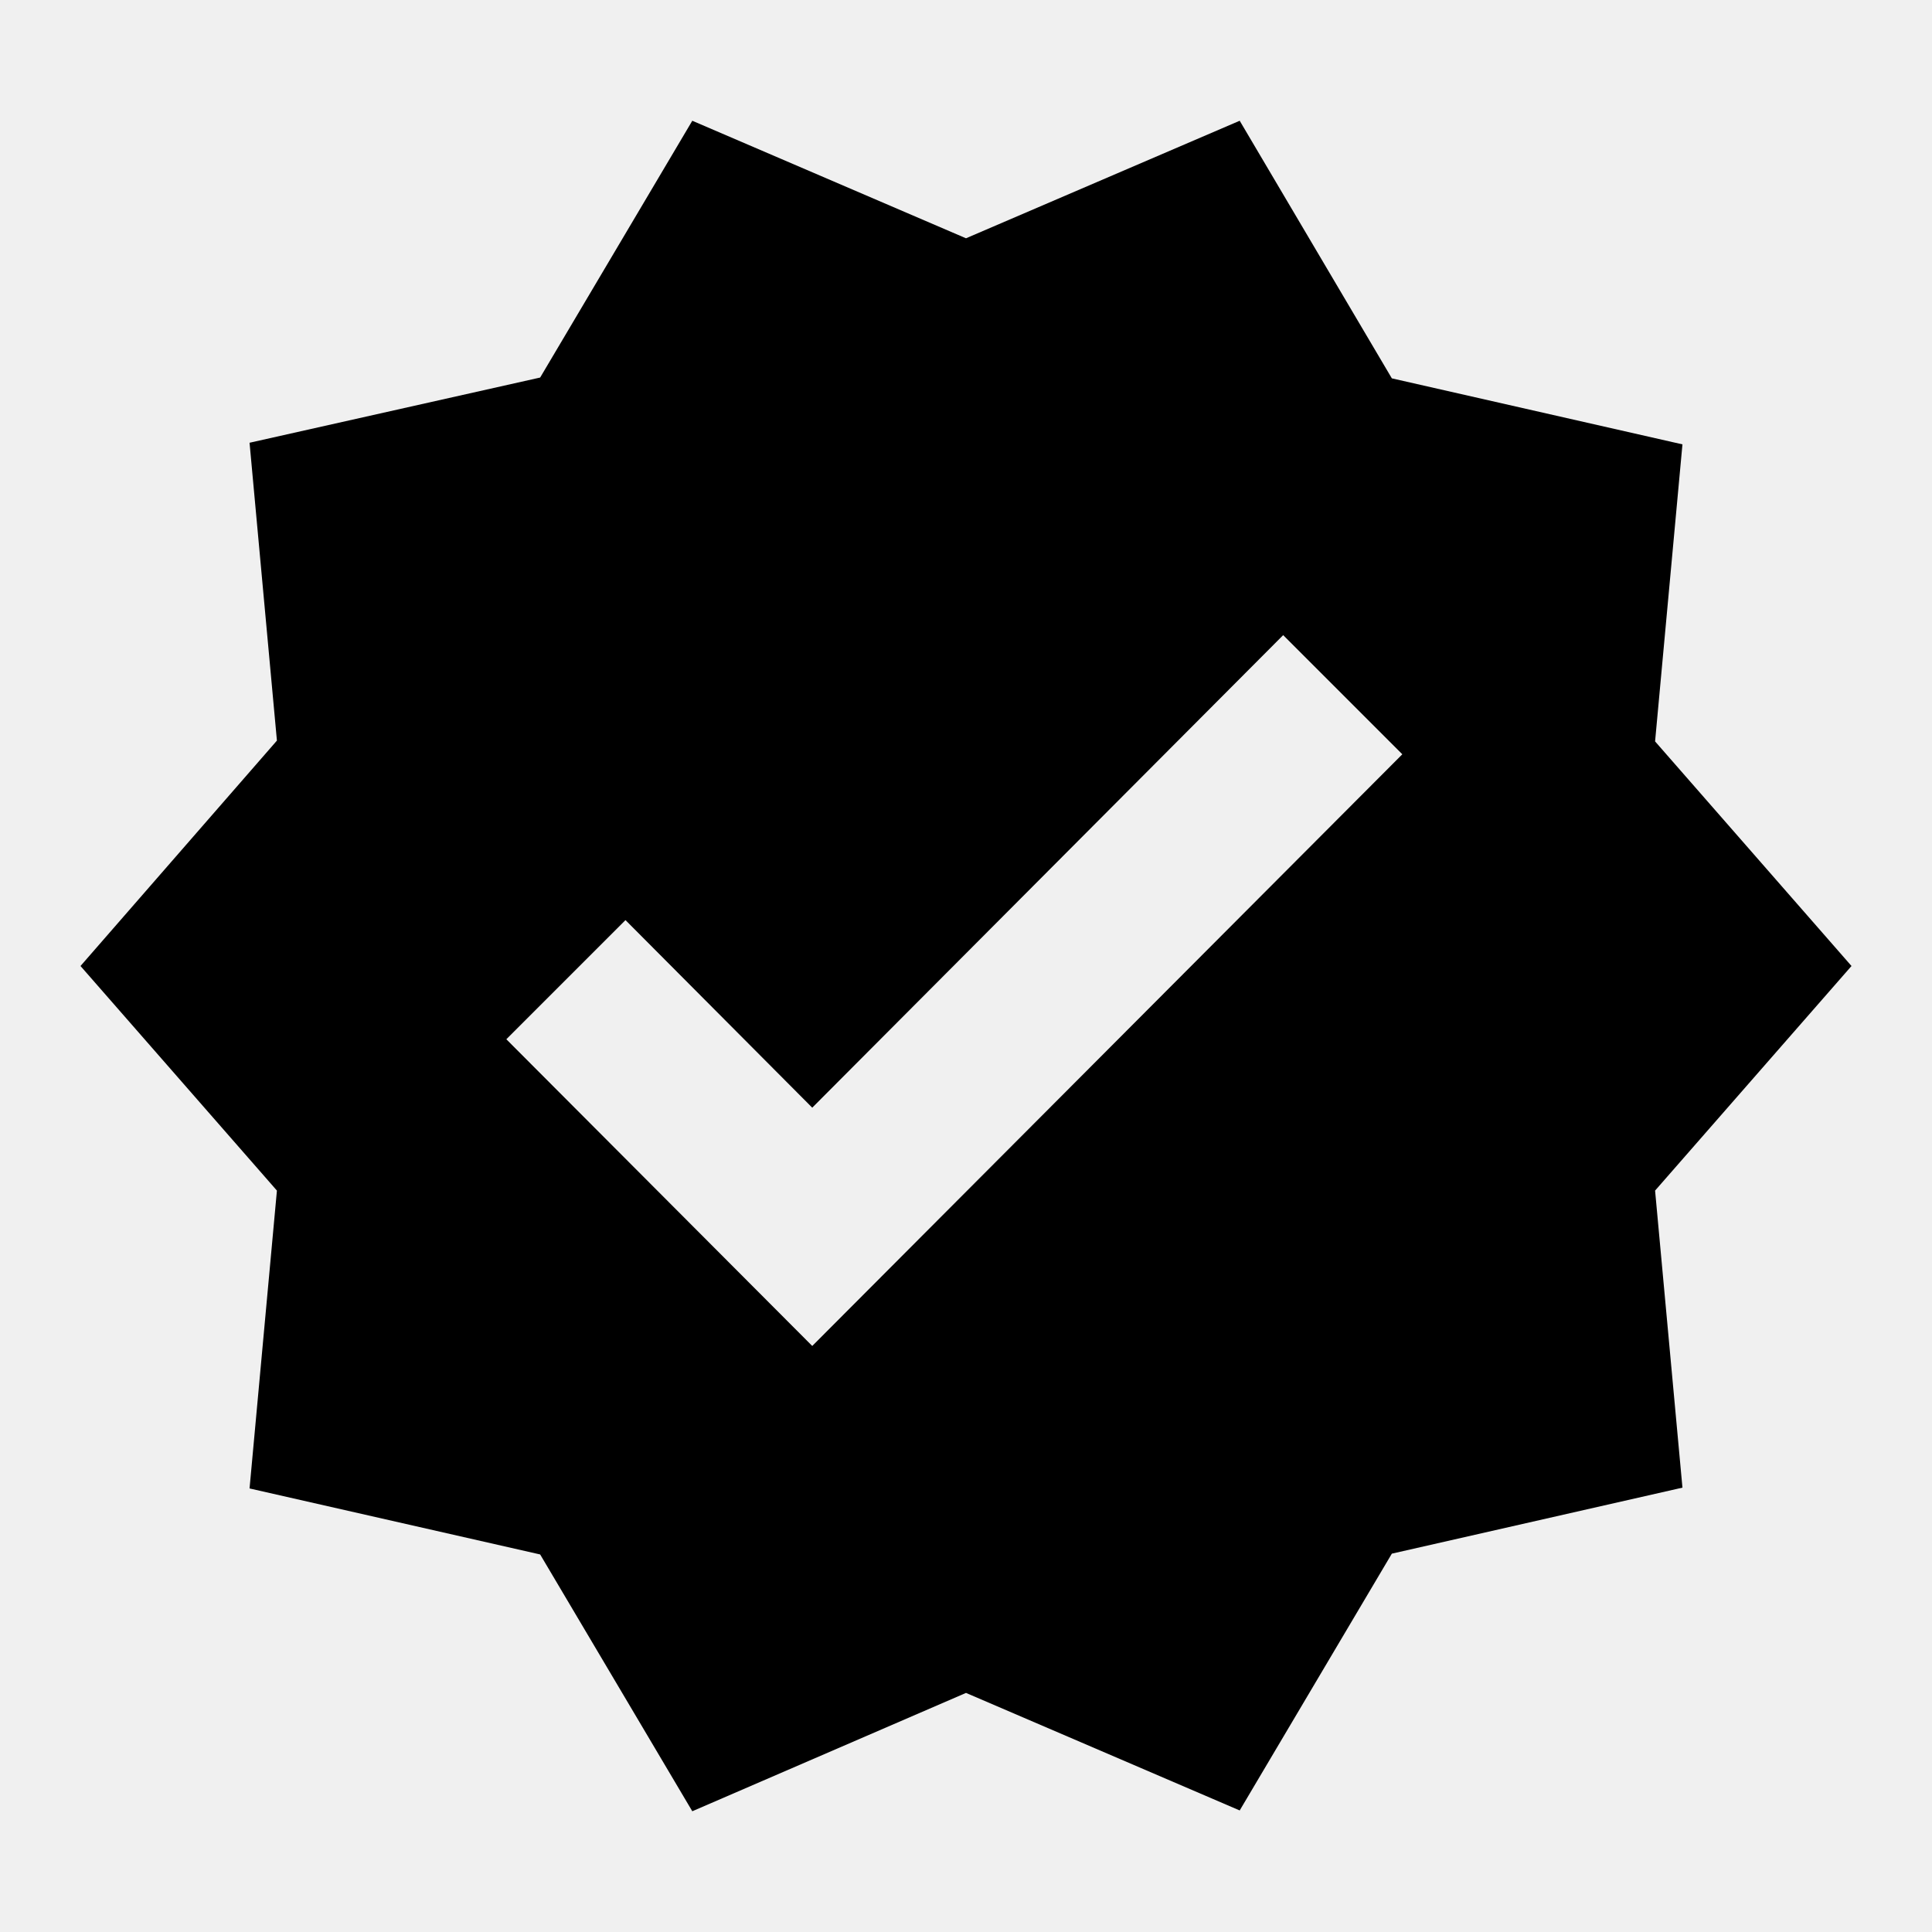
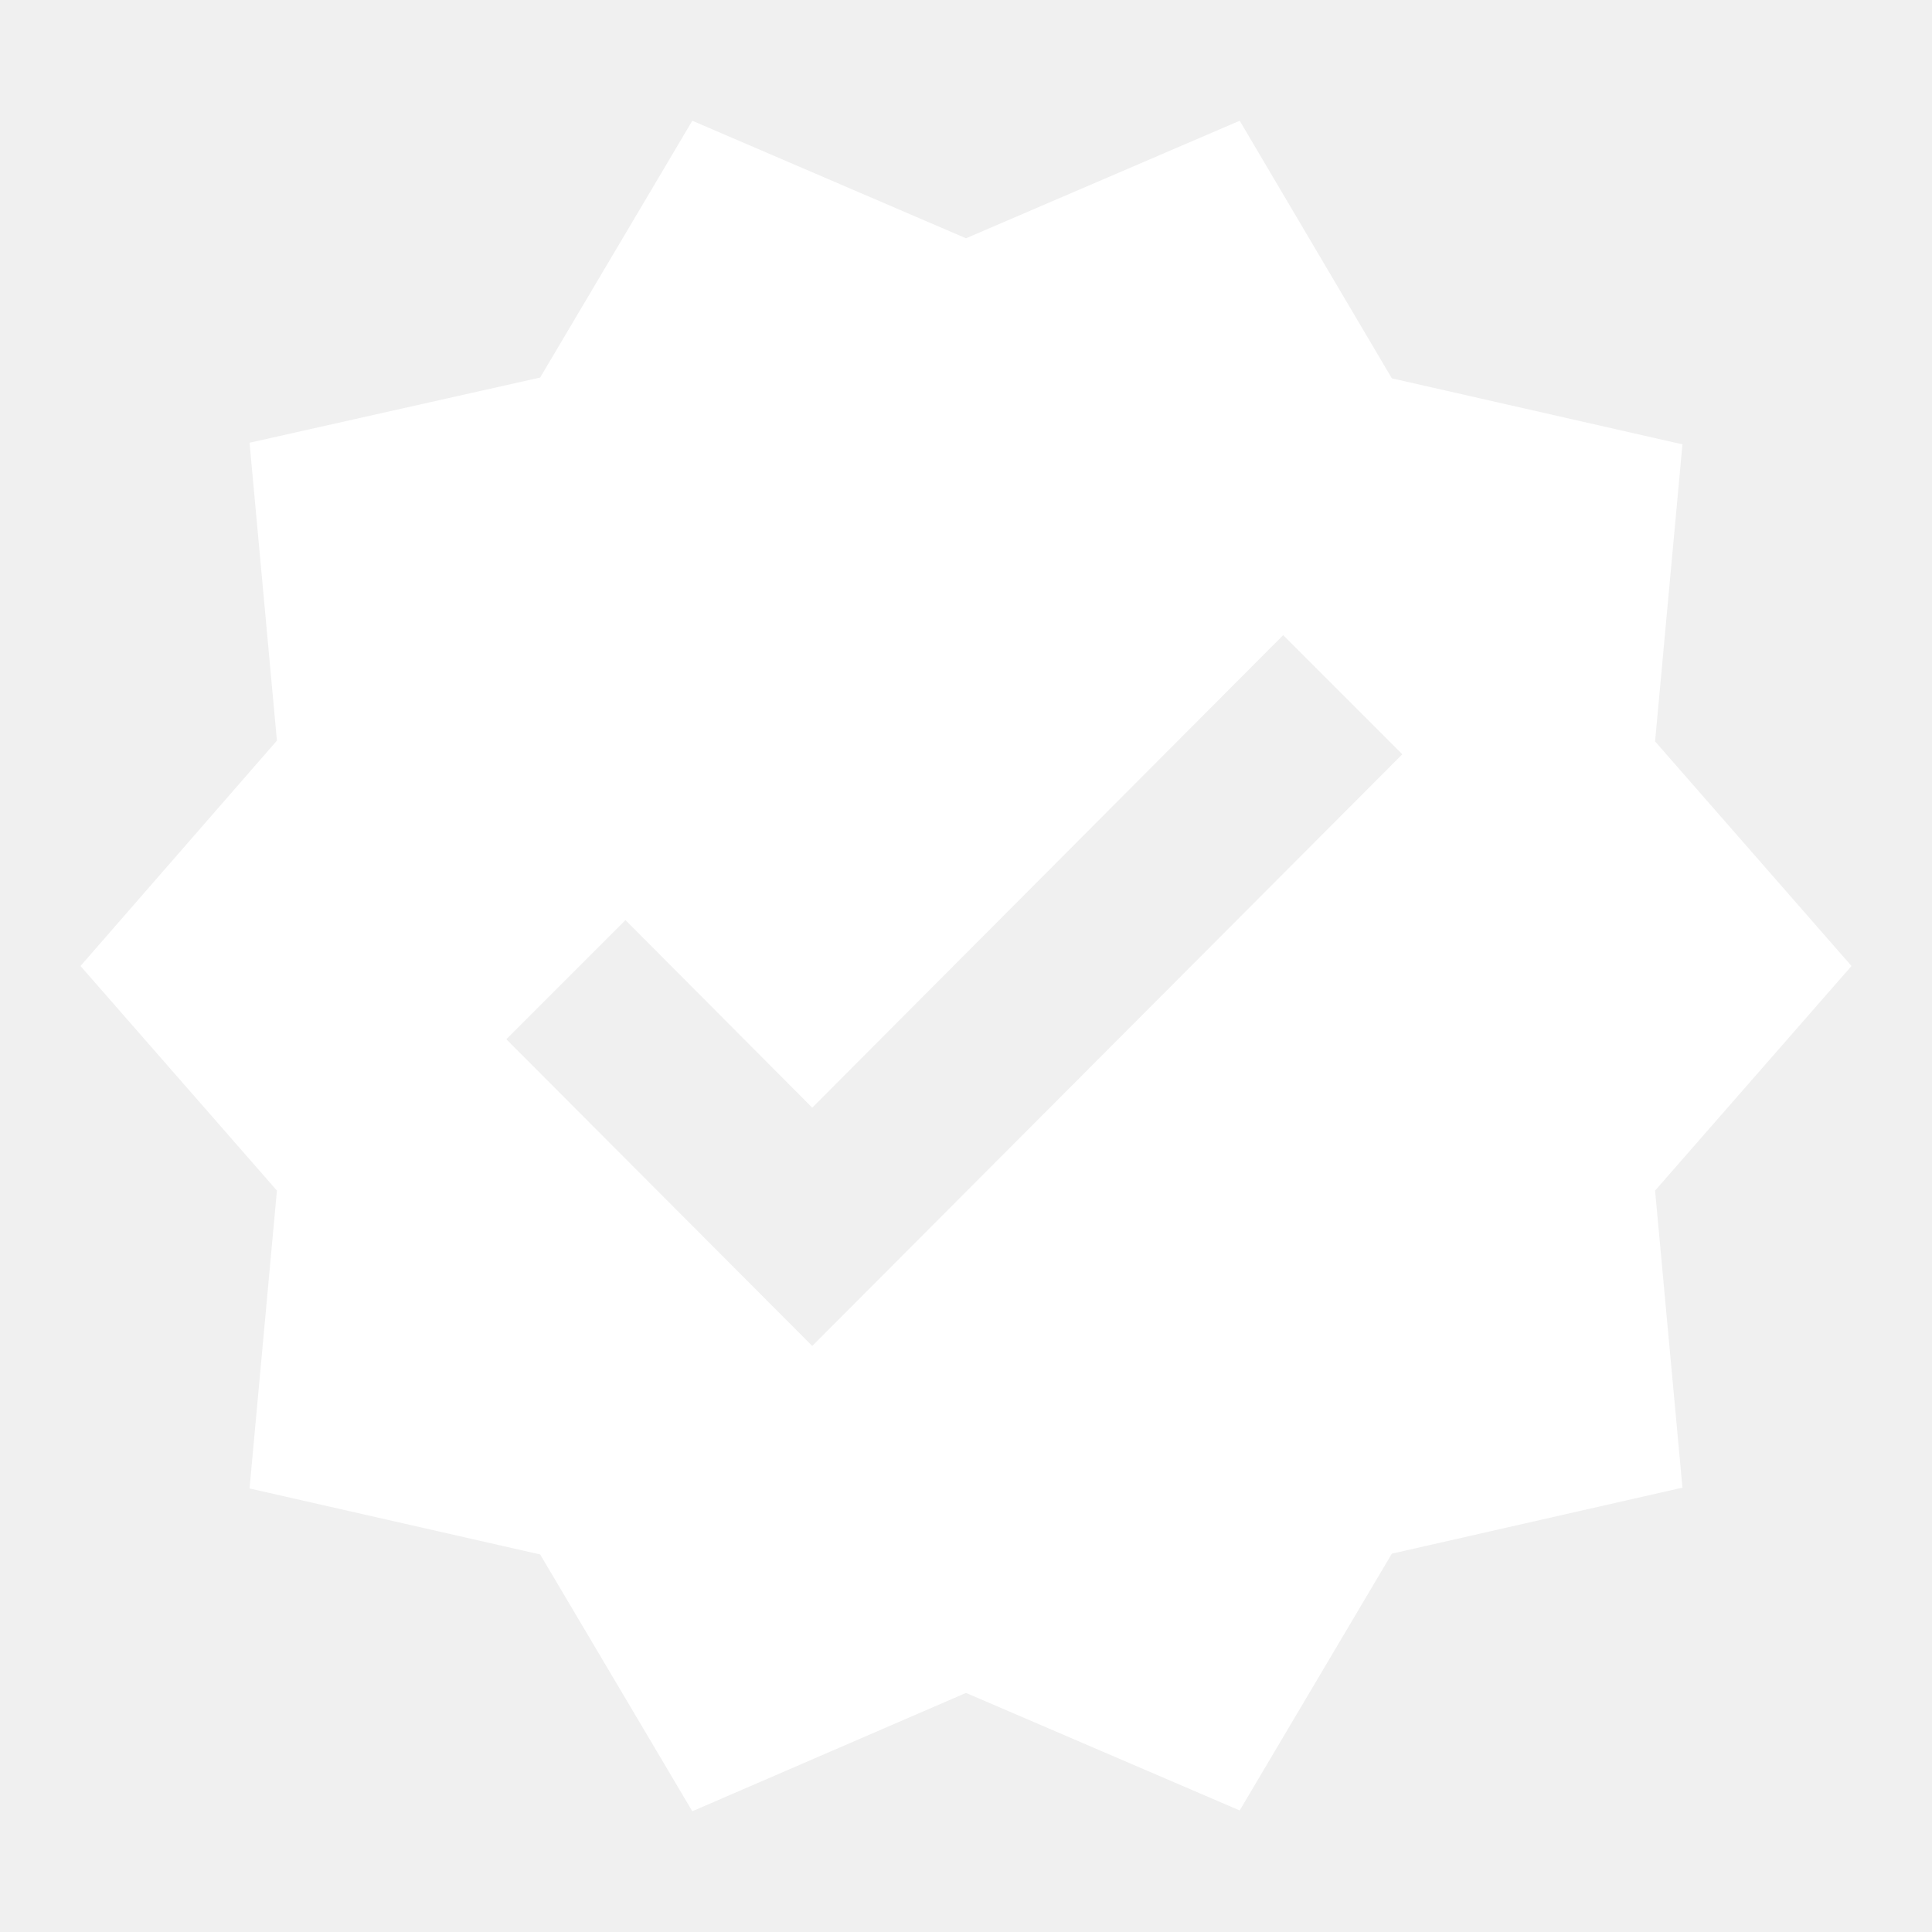
<svg xmlns="http://www.w3.org/2000/svg" enable-background="new 0 0 24 24" height="24" viewBox="0 0 24 24" width="24">
  <g>
    <rect fill="none" height="24" width="24" />
  </g>
  <g>
-     <path d="M23,12l-2.44-2.79l0.34-3.69l-3.61-0.82L15.4,1.5L12,2.96L8.6,1.5L6.71,4.69L3.1,5.5L3.44,9.2L1,12l2.44,2.79l-0.34,3.7 l3.61,0.82L8.6,22.5l3.4-1.47l3.4,1.46l1.89-3.19l3.61-0.82l-0.34-3.69L23,12z M10.09,16.72l-3.8-3.81l1.48-1.48l2.32,2.33 l5.85-5.87l1.48,1.48L10.09,16.72z" />
+     <path d="M23,12l-2.44-2.79l0.34-3.69l-3.61-0.82L15.4,1.5L12,2.96L8.6,1.5L6.71,4.69L3.1,5.5L3.44,9.2L1,12l2.44,2.79l-0.34,3.7 l3.61,0.82L8.6,22.5l3.4-1.47l3.4,1.46l1.89-3.19l3.61-0.82l-0.34-3.69L23,12z M10.09,16.72l-3.8-3.81l1.48-1.48l2.32,2.33 l5.85-5.87l1.48,1.48L10.09,16.72z" fill="#fff" />
  </g>
</svg>
